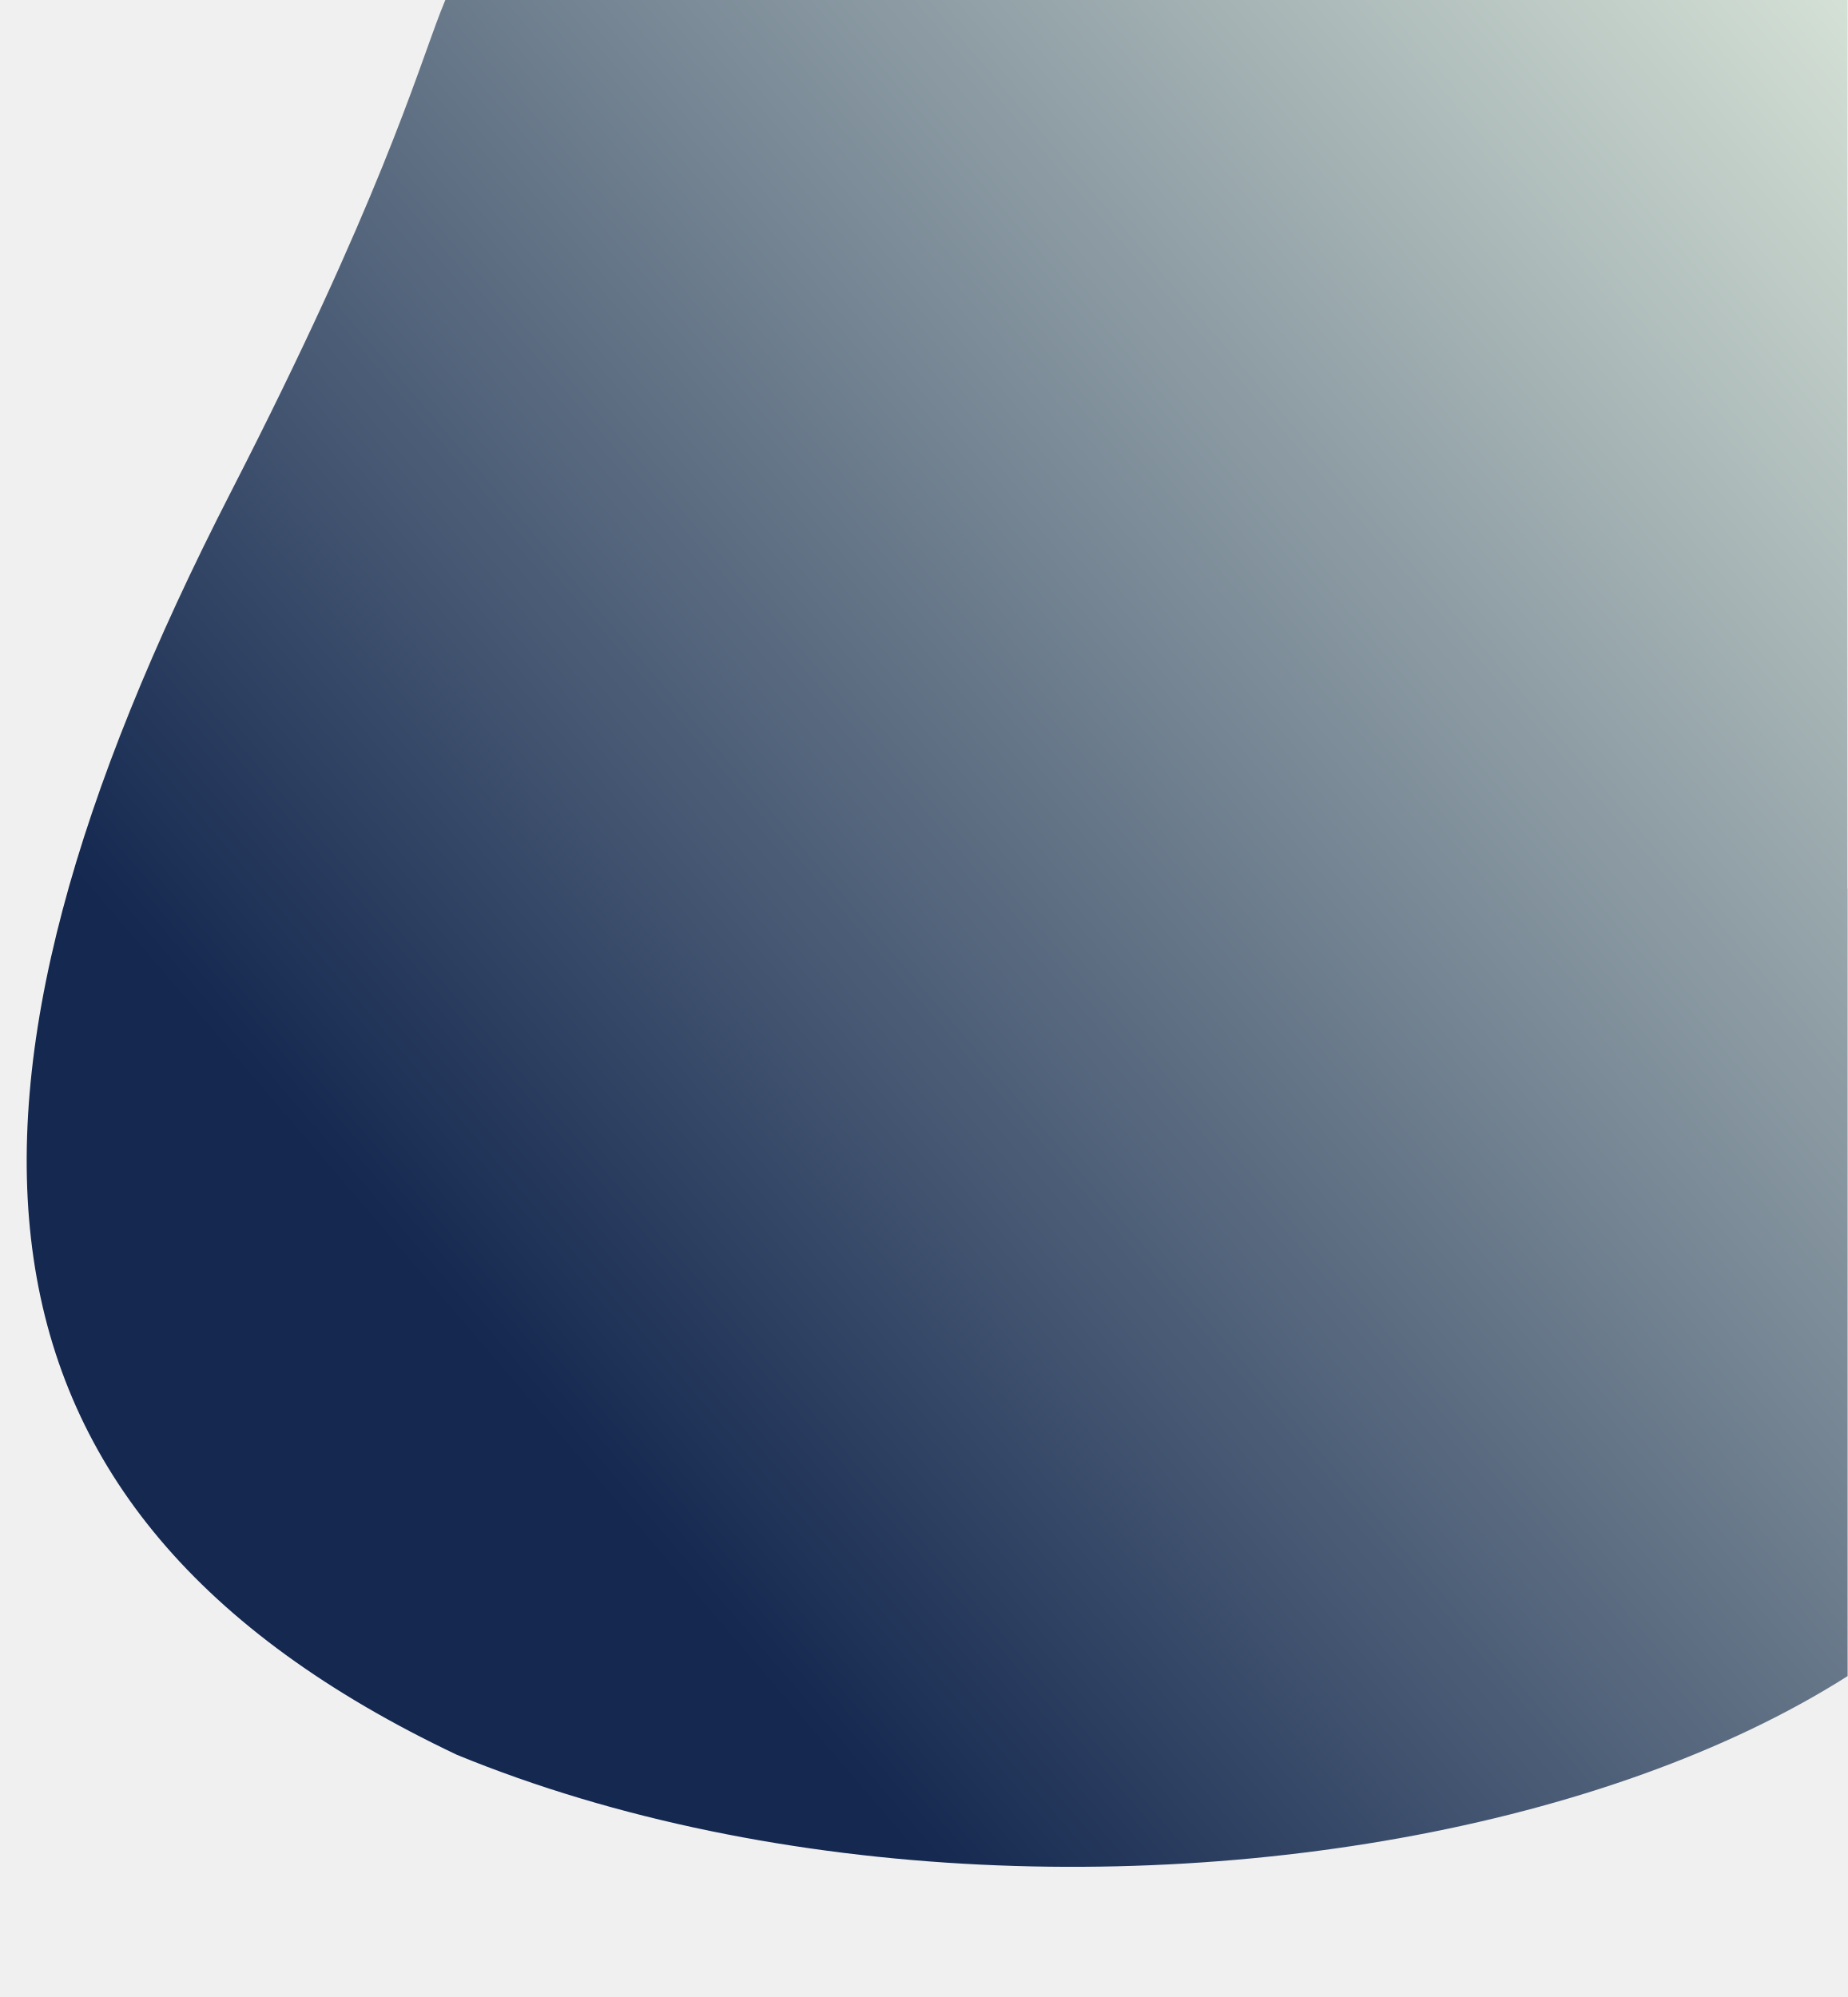
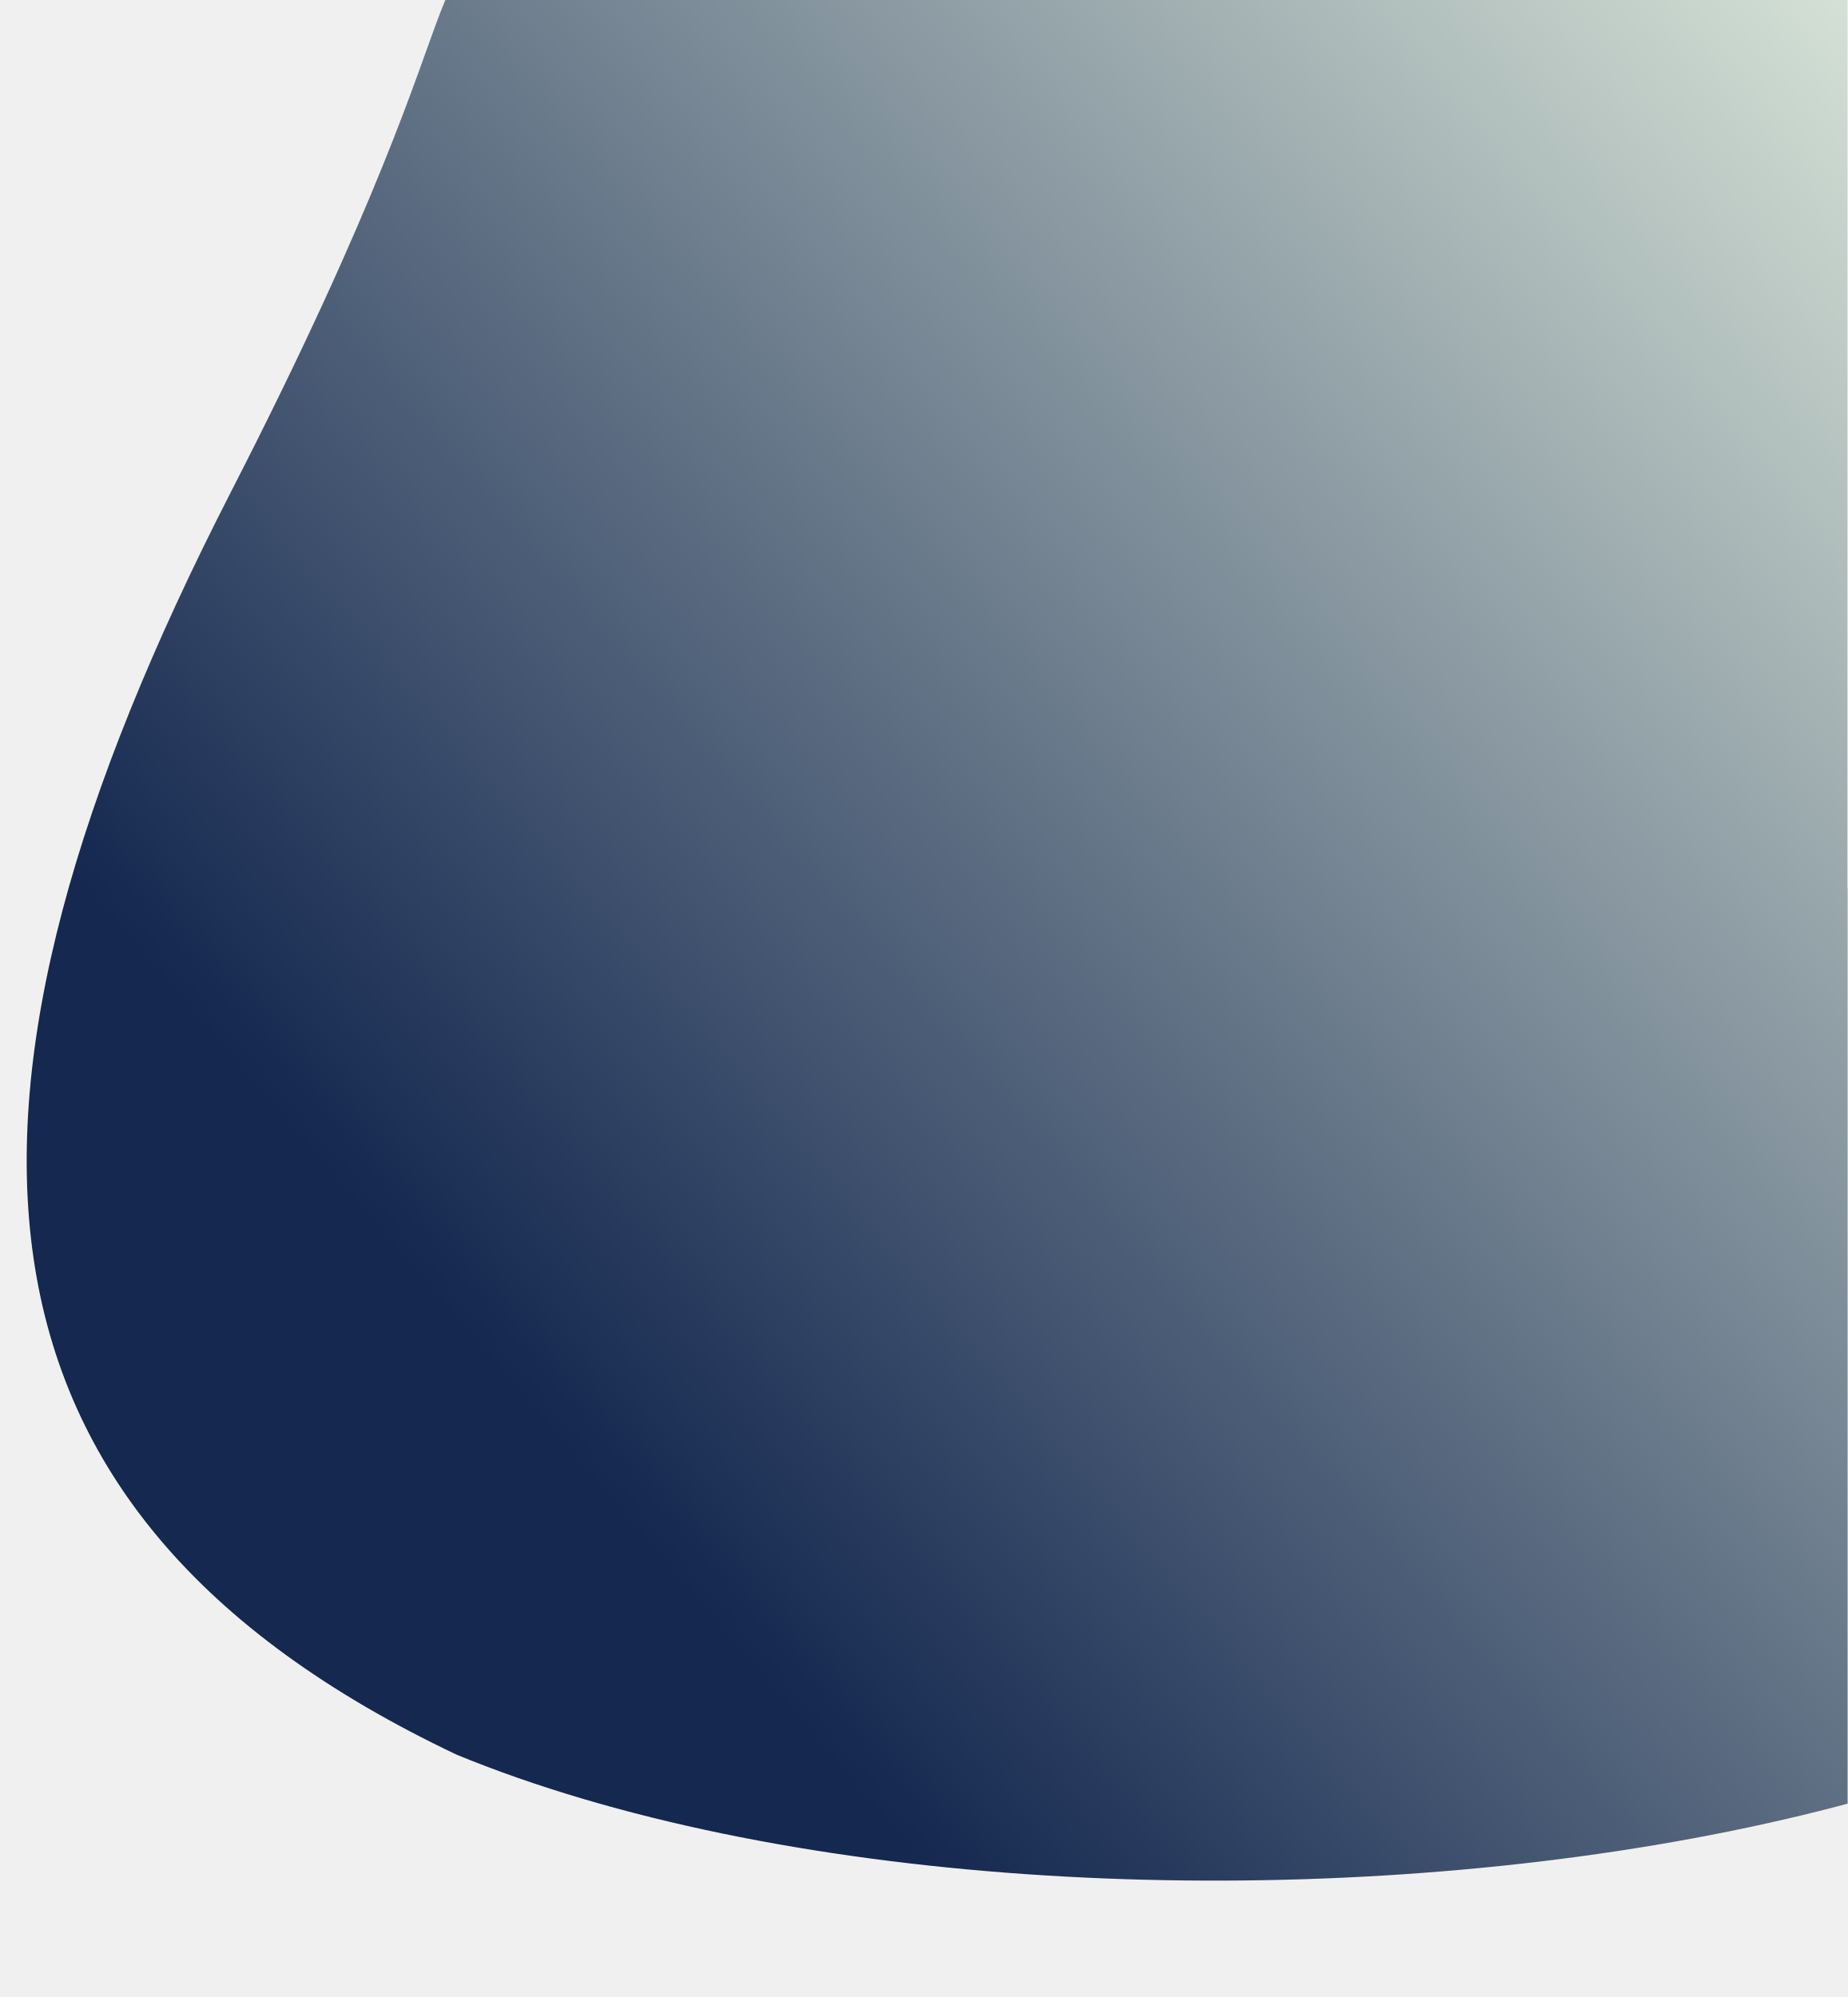
<svg xmlns="http://www.w3.org/2000/svg" width="999" height="1080" viewBox="0 0 999 1080" fill="none">
  <g id="splash2 1" clip-path="url(#clip0)">
    <g id="Group">
-       <path id="Vector" d="M306.387 -31.5L881.887 -31.5C998.887 -31.5 998.887 -151.22 998.887 -10.001V480.5L1127.5 709C1127.5 973.56 591.613 1090.5 247 949C-32.5 816.5 -43.042 593.465 124.888 266C284.887 -46 206.554 -15 306.387 -31.5Z" fill="url(#paint0_linear)" />
+       <path id="Vector" d="M306.387 -31.5L881.887 -31.5C998.887 -31.5 998.887 -151.221 998.887 -10.001V480.499L1285 742C1285 1006.56 591.614 1090.5 247 949C-32.5 816.5 -43.042 593.464 124.888 265.999C284.887 -46 206.554 -15.001 306.387 -31.5Z" fill="url(#paint0_linear)" />
    </g>
  </g>
  <defs>
-     <linearGradient id="paint0_linear" x1="1038.06" y1="-8.723" x2="223.558" y2="689.277" gradientUnits="userSpaceOnUse">
+     <linearGradient id="paint0_linear" x1="1038.06" y1="-8.722" x2="223.558" y2="689.278" gradientUnits="userSpaceOnUse">
      <stop stop-color="#DBE7DA" />
      <stop offset="1" stop-color="#142850" />
    </linearGradient>
    <clipPath id="clip0">
      <rect width="999" height="1080" fill="white" />
    </clipPath>
  </defs>
</svg>
